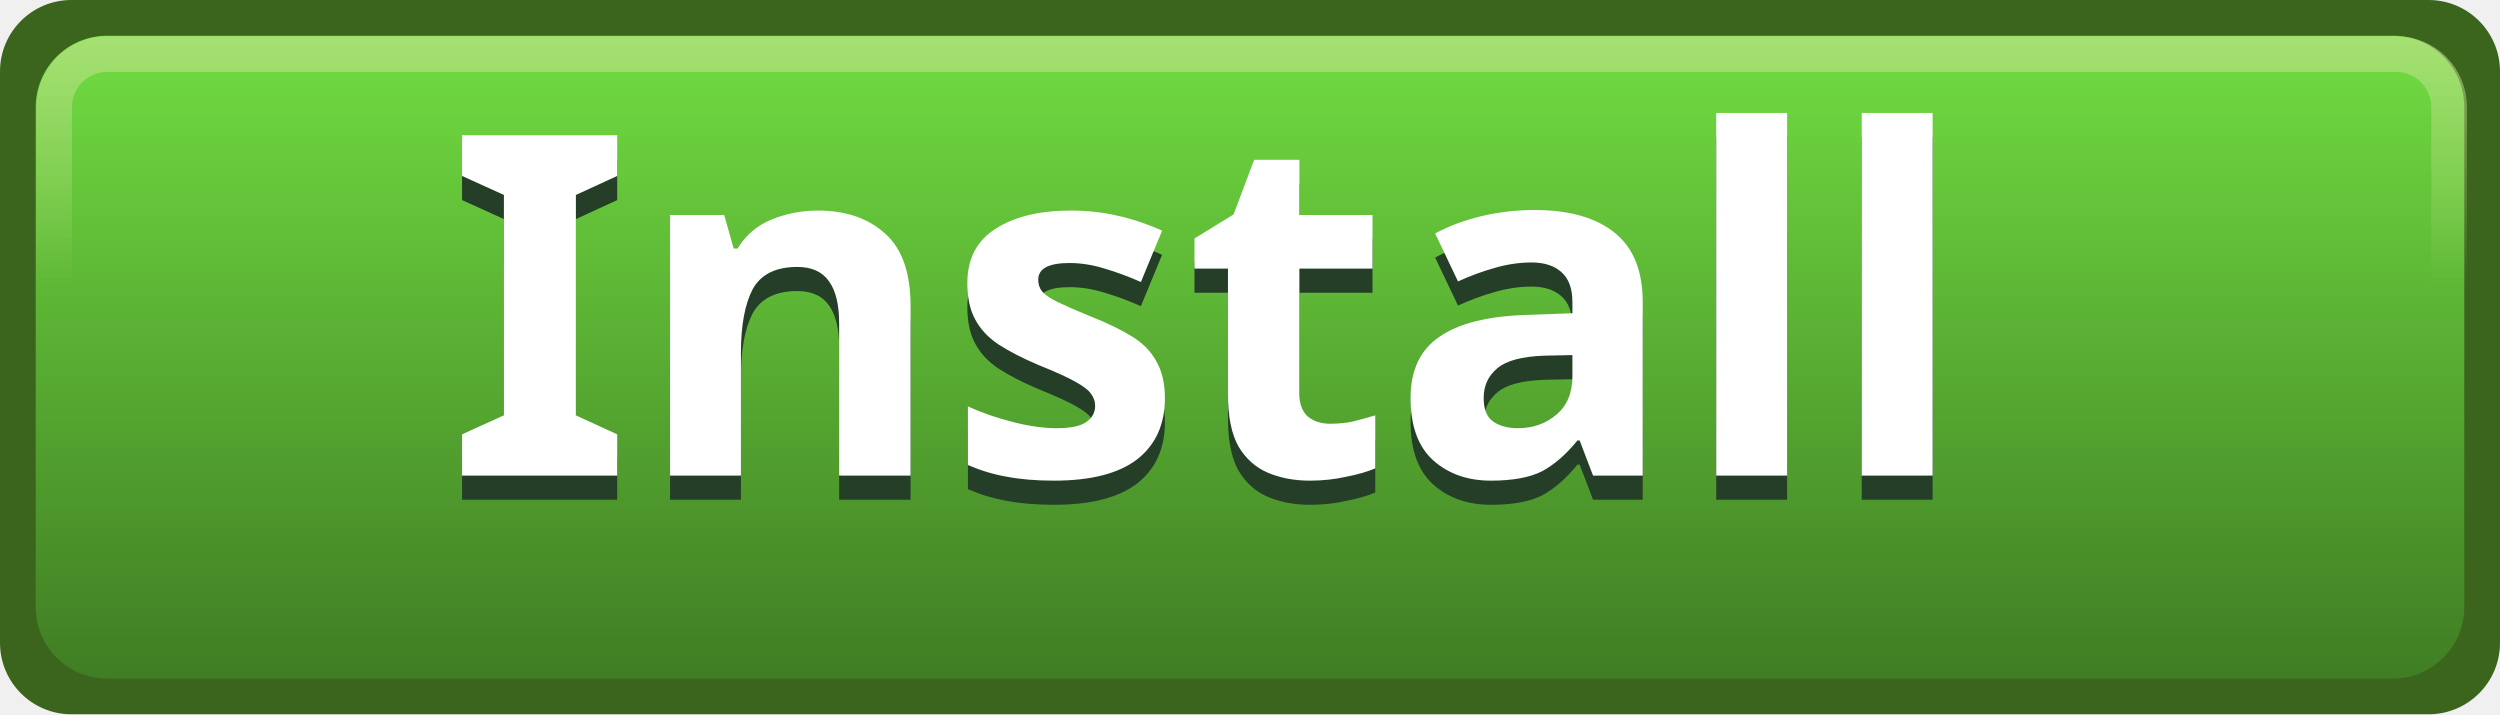
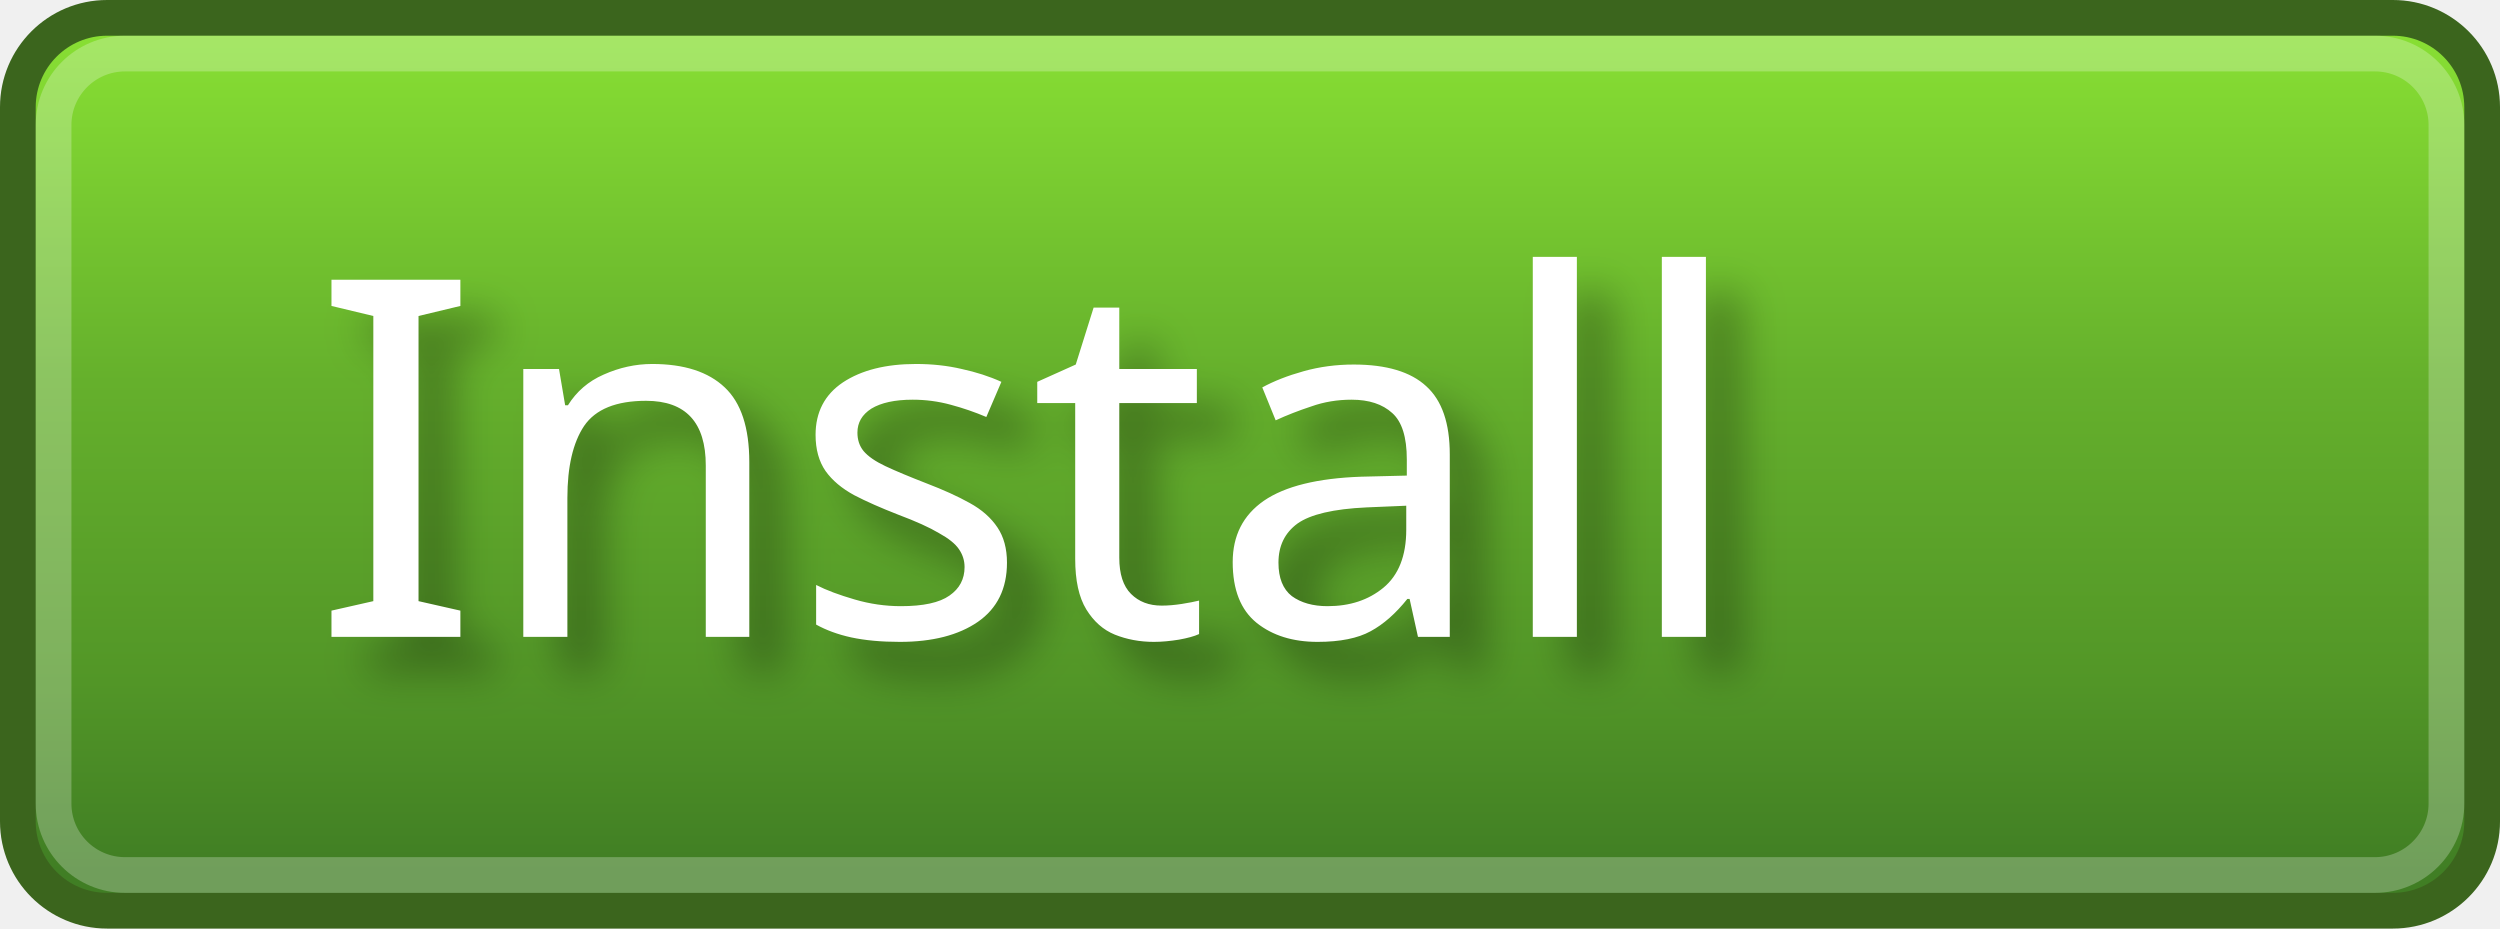
- <svg xmlns="http://www.w3.org/2000/svg" xmlns:xlink="http://www.w3.org/1999/xlink" width="70" height="20" id="svg2" version="1.1">
+ <svg xmlns="http://www.w3.org/2000/svg" height="26" width="70" version="1.1" id="svg2">
  <defs id="defs4">
-     <linearGradient id="linearGradient6178">
-       <stop style="stop-color:#71dc41;stop-opacity:1" offset="0" id="stop6180" />
-       <stop style="stop-color:#407e24;stop-opacity:1" offset="1" id="stop6182" />
+     <linearGradient id="linearGradient6168" y2="1e3" gradientUnits="userSpaceOnUse" x2="28" gradientTransform="matrix(1,0,0,1.4,-0.043985,-1458.5)" y1="1e3" x1="28">
+       <stop stop-color="#fff" offset="0" id="stop7" />
+       <stop stop-color="#fff" stop-opacity="0" offset="1" id="stop9" />
    </linearGradient>
-     <linearGradient id="linearGradient6162">
-       <stop style="stop-color:#cae394;stop-opacity:0.605" offset="0" id="stop6164" />
-       <stop style="stop-color:#cae394;stop-opacity:0;" offset="1" id="stop6166" />
+     <linearGradient id="linearGradient6184" y2="18" gradientUnits="userSpaceOnUse" x2="34" gradientTransform="matrix(1,0,0,1.3,7.4e-6,1)" y1="-.50" x1="34">
+       <stop stop-color="#8ae234" offset="0" id="stop12" />
+       <stop stop-color="#65b02c" offset=".43" id="stop14" />
+       <stop stop-color="#529627" offset=".78" id="stop16" />
+       <stop stop-color="#407e24" offset="1" id="stop18" />
    </linearGradient>
-     <linearGradient xlink:href="#linearGradient6162" id="linearGradient6168" x1="28" y1="1033.362" x2="28" y2="1040.362" gradientUnits="userSpaceOnUse" />
-     <linearGradient xlink:href="#linearGradient6178" id="linearGradient6184" x1="34.206" y1="1.085" x2="34.206" y2="18.859" gradientUnits="userSpaceOnUse" />
+     <filter id="filter902">
+       <feGaussianBlur stdDeviation="0.346" id="feGaussianBlur21" />
+     </filter>
+     <filter id="filter891" x="-0.038" width="1.076" y="-0.143" height="1.285">
+       <feGaussianBlur stdDeviation="0.587" id="feGaussianBlur893" />
+     </filter>
  </defs>
-   <g id="layer1" transform="translate(0,-1032.362)">
-     <rect ry="2" rx="2" y="0" x="0" height="20" width="70" id="rect6150" style="fill:#3b651d;fill-opacity:1;stroke:none" transform="translate(0,1032.362)" />
-     <rect transform="translate(0,1032.362)" style="fill:url(#linearGradient6184);fill-opacity:1;stroke:none" id="rect6160" width="68" height="18" x="1" y="1" rx="2" ry="2" />
-     <rect style="fill:none;stroke:url(#linearGradient6168);stroke-width:1;fill-opacity:1" id="rect6144" width="67.061" height="16" x="1.514" y="1033.876" rx="1.486" ry="1.486" />
-     <text id="text7455" y="1046.354" x="12.514" style="font-size:13.363px;font-style:normal;font-variant:normal;font-weight:bold;font-stretch:normal;text-align:start;writing-mode:lr-tb;text-anchor:start;fill:#253e28;fill-opacity:1;stroke:none;font-family:FontAwesome;-inkscape-font-specification:FontAwesome Bold" xml:space="preserve">
-       <tspan style="font-style:normal;font-variant:normal;font-weight:bold;font-stretch:normal;fill:#253e28;fill-opacity:1;font-family:Cantarell;-inkscape-font-specification:Cantarell Bold" id="tspan7457" y="1046.354" x="12.514">Install</tspan>
-     </text>
-     <text xml:space="preserve" style="font-size:13.363px;font-style:normal;font-variant:normal;font-weight:bold;font-stretch:normal;text-align:start;writing-mode:lr-tb;text-anchor:start;fill:#71dc41;fill-opacity:1;stroke:none;font-family:FontAwesome;-inkscape-font-specification:FontAwesome Bold" x="12.514" y="1045.68" id="text7447">
-       <tspan x="12.514" y="1045.68" id="tspan7451" style="font-style:normal;font-variant:normal;font-weight:bold;font-stretch:normal;fill:white;fill-opacity:1;font-family:Cantarell;-inkscape-font-specification:Cantarell Bold">Install</tspan>
-     </text>
-   </g>
+   <rect style="fill:#3b651d" id="rect27" x="3.7893188e-13" y="0" width="70" height="26" ry="3" rx="3" />
+   <rect style="fill:url(#linearGradient6184)" id="rect29" x="1" y="1" width="68" height="24" ry="2" rx="2" />
+   <rect style="opacity:0.5;fill:none;stroke:url(#linearGradient6168)" id="rect31" x="1.5" y="1.5" width="67" height="23" ry="2" rx="2" />
+   <text style="font-size:13px;font-weight:bold;fill:#000000;font-family:FontAwesome;fill-opacity:1;filter:url(#filter891);opacity:0.3" id="text37-1" x="34.905" y="18.832" font-size="13px" xml:space="preserve" font-weight="bold">
+     <tspan id="tspan39-9" x="34.905" y="18.832" font-size="14px" font-weight="normal" style="font-size:14px;font-weight:normal;text-align:center;text-anchor:middle;fill:#000000;font-family:Cantarell;fill-opacity:1">Install</tspan>
+   </text>
+   <text style="font-size:13px;font-weight:bold;fill:#71dc41;font-family:FontAwesome" id="text37" x="33.905" y="17.832" font-size="13px" xml:space="preserve" font-weight="bold">
+     <tspan id="tspan39" x="33.905" y="17.832" font-size="14px" font-weight="normal" style="font-size:14px;font-weight:normal;text-align:center;text-anchor:middle;fill:#ffffff;font-family:Cantarell">Install</tspan>
+   </text>
</svg>
